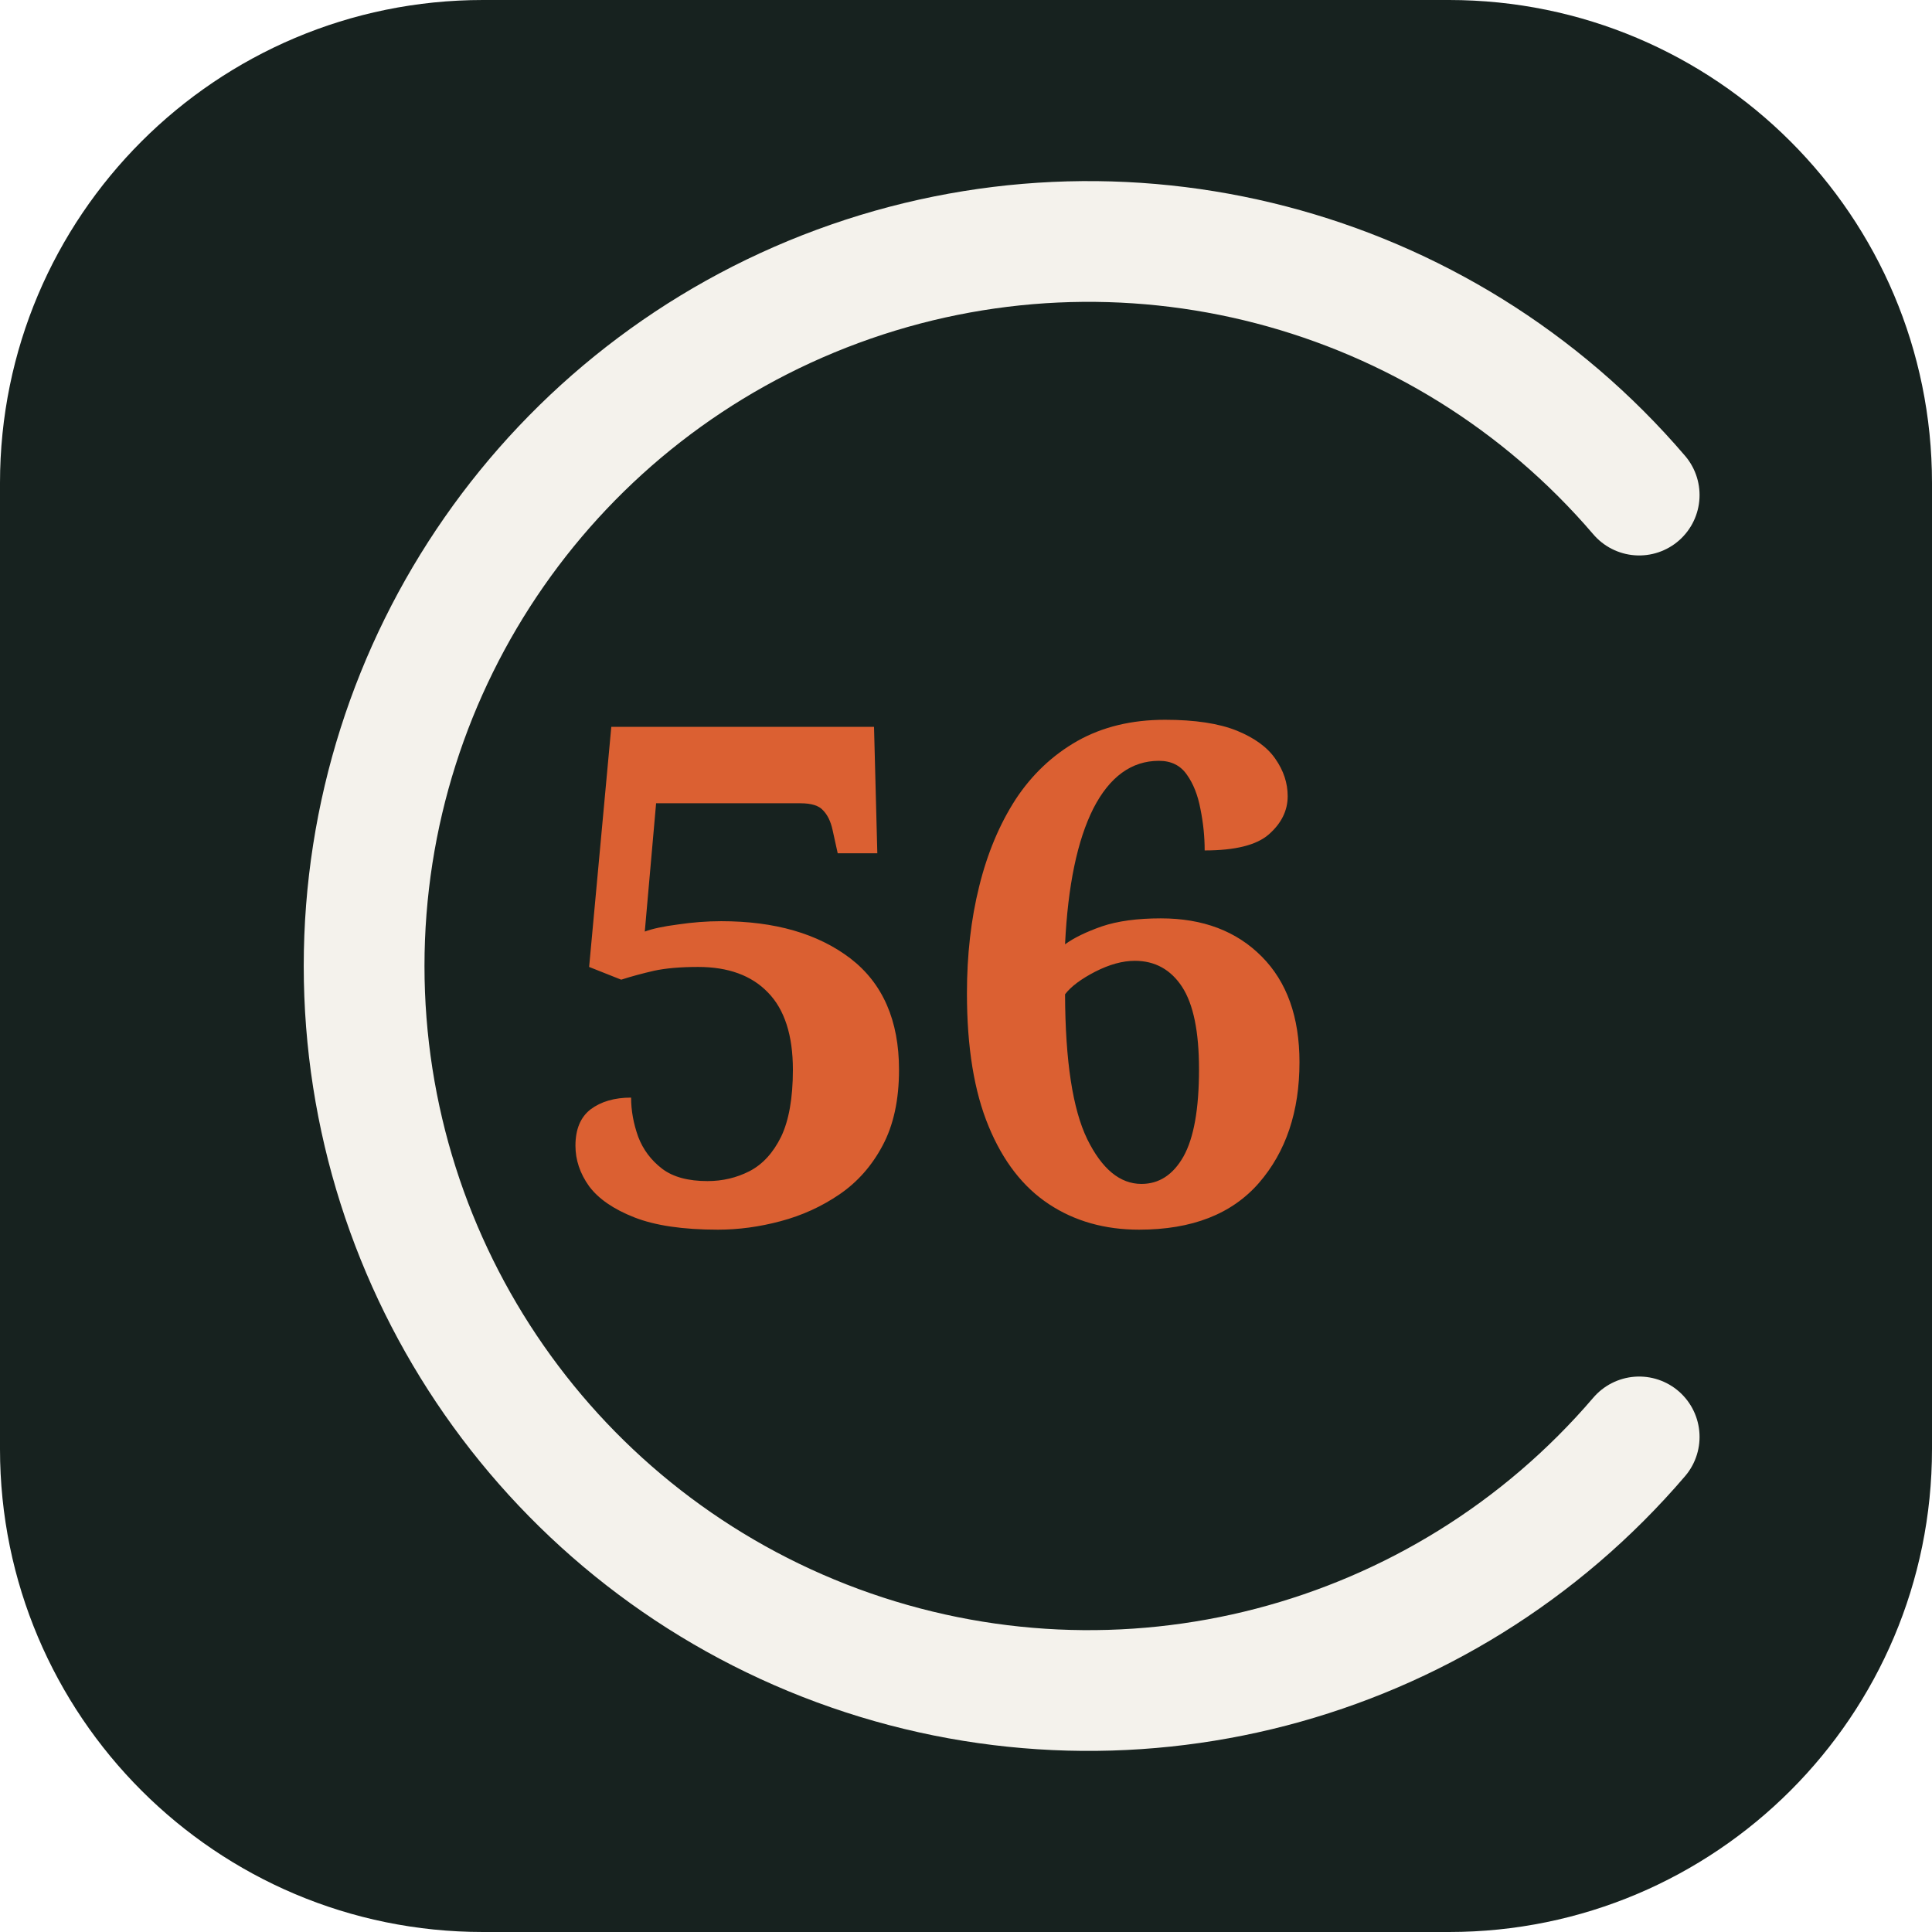
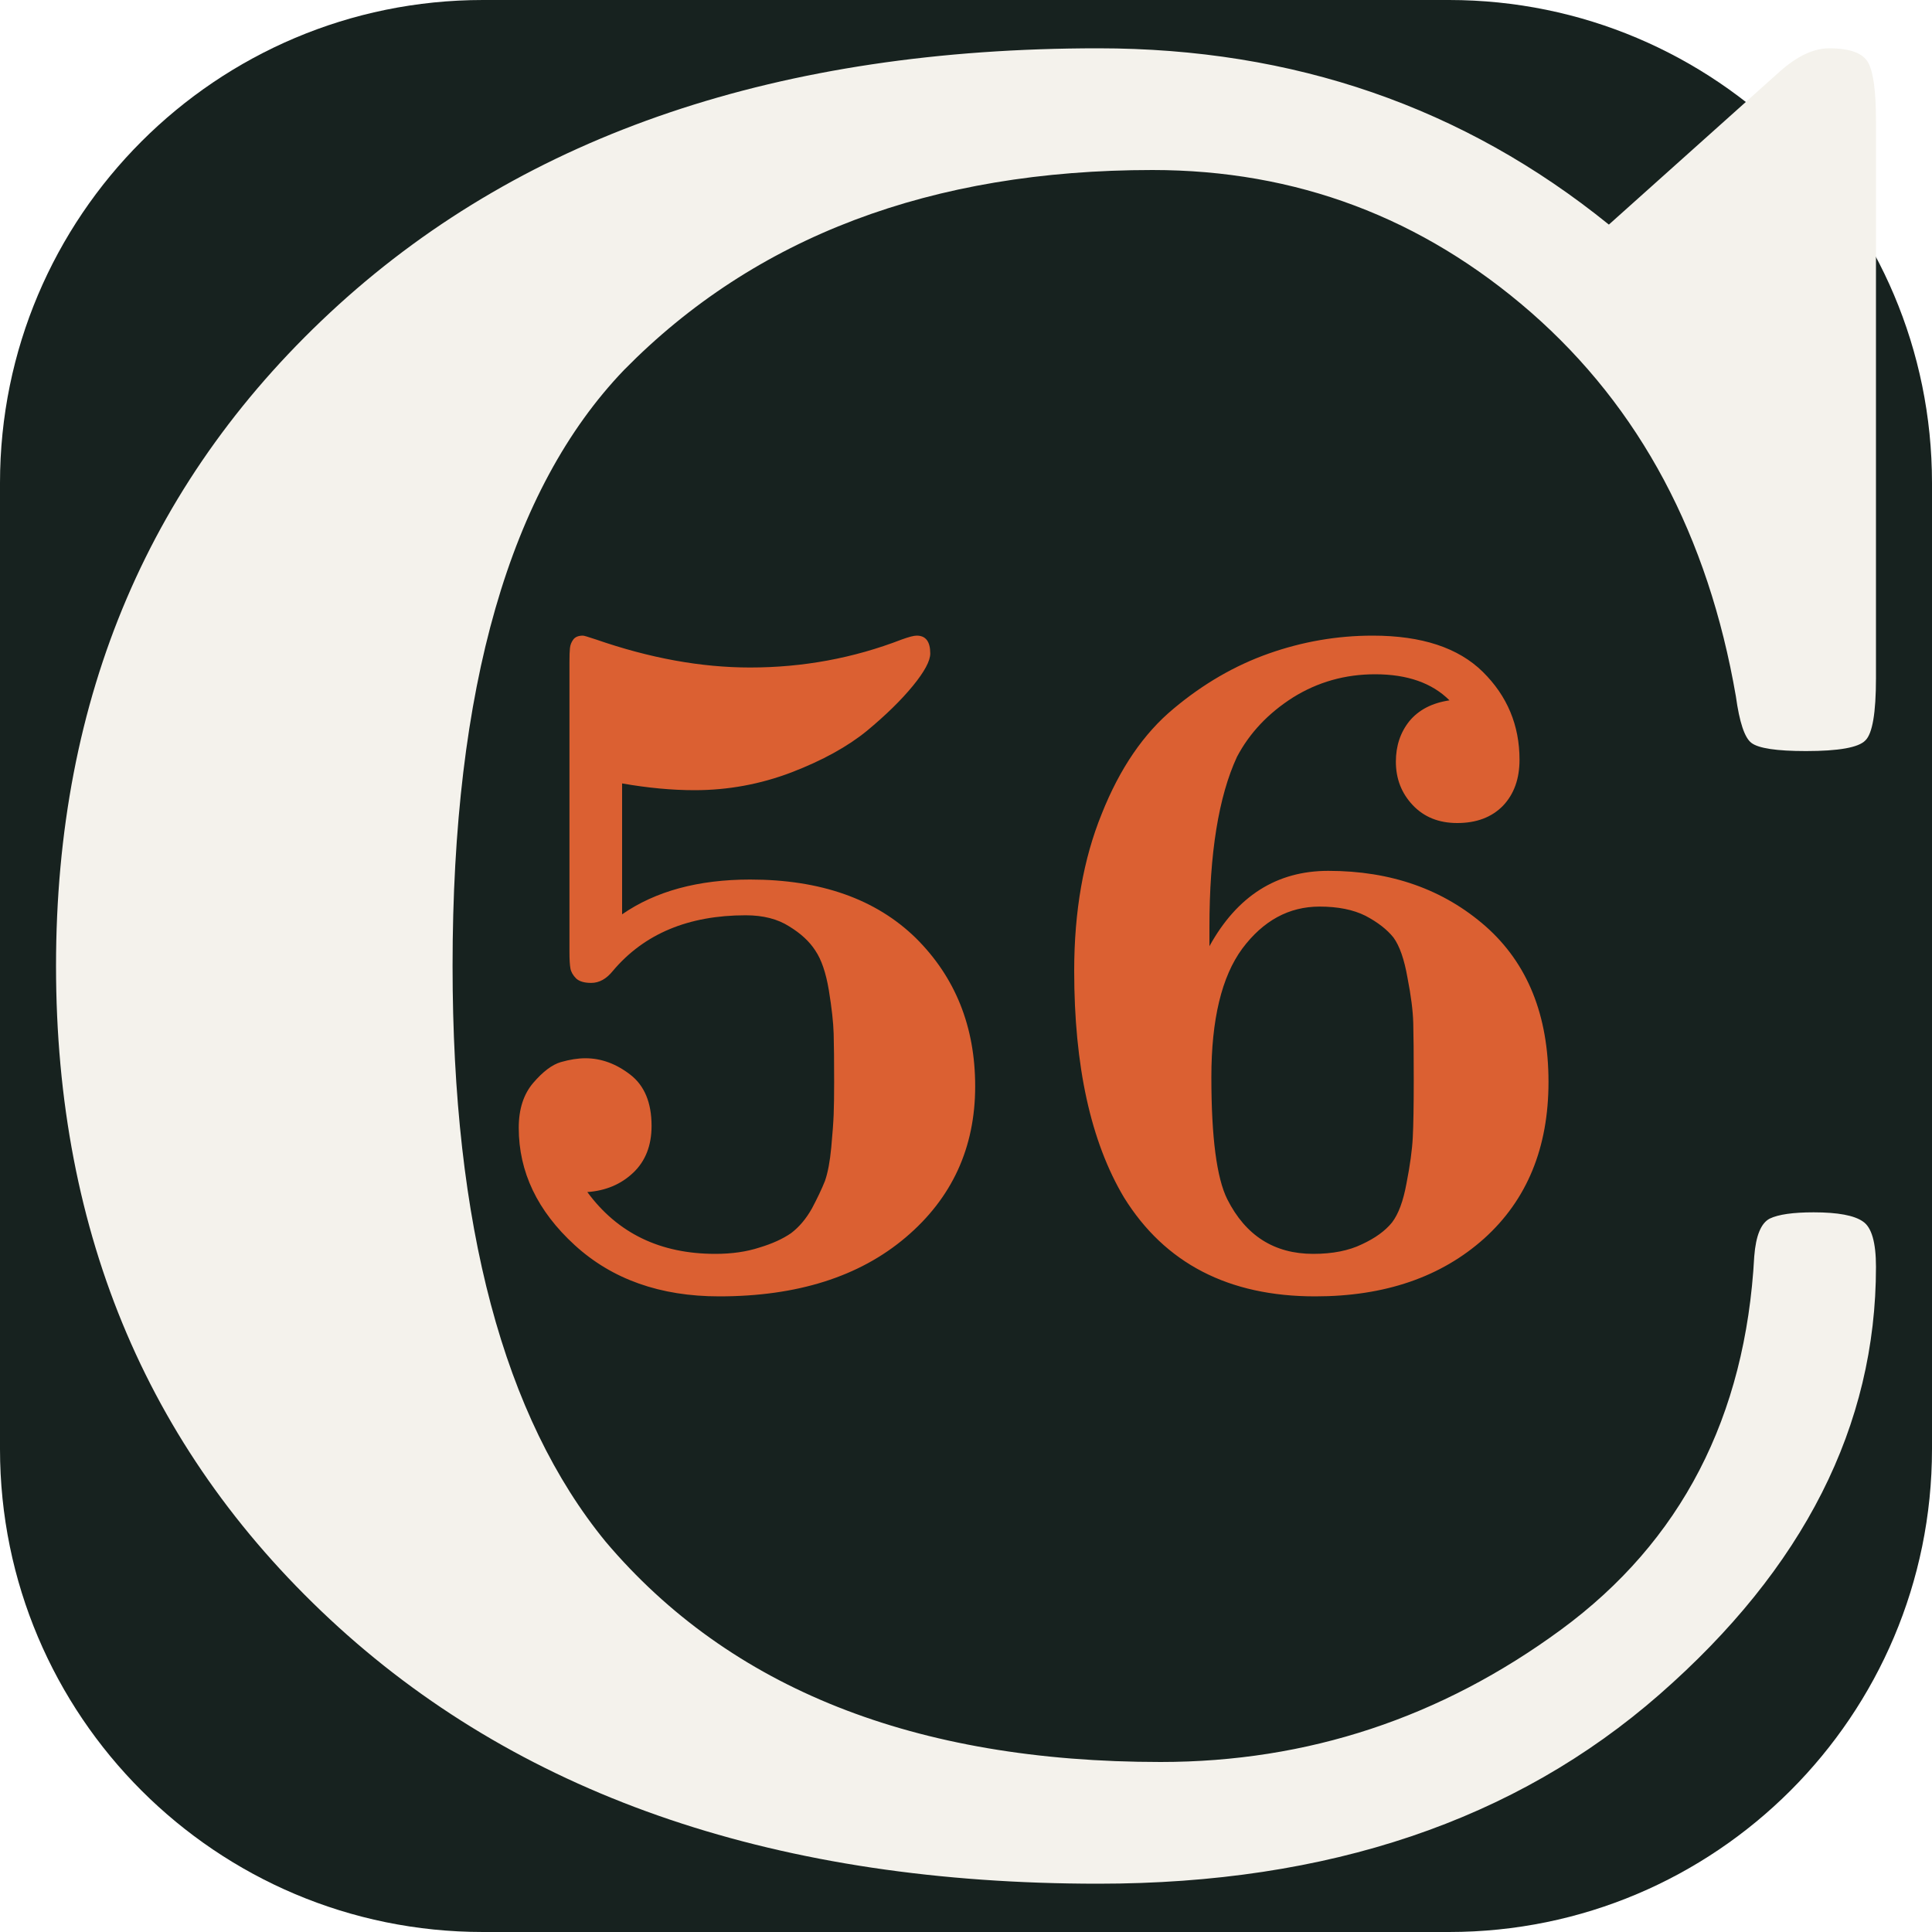
<svg xmlns="http://www.w3.org/2000/svg" viewBox="0 0 64 64">
  <rect width="64" height="64" rx="16" fill="#17221f" />
-   <path d="M54.3 16.4 A24 24 0 1 0 54.3 47.6" fill="none" stroke="#f4f2ec" stroke-width="4" stroke-linecap="round" />
-   <text x="31" y="40.5" text-anchor="middle" font-family="CMU Serif, Georgia, serif" font-size="23" font-weight="700" fill="#db6032">56</text>
+   <g transform="scale(1.6)">
+     <path d="M22.74 1.00Q28.80 1.00 33.31 4.65L36.85 1.48Q37.39 1.00 37.87 1.00Q38.52 1.00 38.68 1.30Q38.84 1.59 38.84 2.50V14.04Q38.84 15.12 38.62 15.33Q38.41 15.55 37.39 15.55Q36.48 15.55 36.26 15.38Q36.05 15.22 35.94 14.42Q35.08 9.43 31.70 6.47Q28.32 3.52 23.86 3.52Q16.99 3.52 12.92 7.66Q9.37 11.36 9.37 20.00Q9.37 28.05 12.54 31.92Q16.40 36.48 24.03 36.48Q28.59 36.48 32.32 33.74Q36.05 31.00 36.32 26.01Q36.37 25.37 36.64 25.23Q36.91 25.10 37.55 25.10Q38.30 25.10 38.57 25.29Q38.84 25.47 38.84 26.23Q38.84 31.16 34.36 35.08Q29.88 39.00 22.74 39.00Q12.86 39.00 7.01 33.69Q1.16 28.37 1.16 20.00Q1.16 11.63 7.01 6.31Q12.86 1.00 22.74 1.00Z" fill="#f4f2ec" />
+     <path d="M10.74 23.35Q10.74 22.77 11.04 22.42Q11.34 22.07 11.61 21.99Q11.89 21.91 12.12 21.91Q12.61 21.91 13.05 22.25Q13.49 22.59 13.49 23.31Q13.49 23.92 13.11 24.28Q12.73 24.64 12.16 24.68Q13.10 25.96 14.81 25.96Q15.32 25.96 15.72 25.83Q16.12 25.71 16.38 25.53Q16.63 25.34 16.81 25.02Q16.98 24.70 17.08 24.45Q17.17 24.19 17.21 23.76Q17.25 23.33 17.26 23.08Q17.27 22.83 17.27 22.40Q17.27 21.75 17.26 21.40Q17.25 21.05 17.16 20.50Q17.07 19.96 16.88 19.68Q16.70 19.40 16.34 19.18Q15.98 18.95 15.44 18.95Q13.66 18.95 12.69 20.10Q12.49 20.35 12.24 20.35Q12.03 20.35 11.93 20.26Q11.83 20.16 11.81 20.05Q11.79 19.94 11.79 19.71V13.71Q11.79 13.51 11.80 13.42Q11.81 13.32 11.87 13.24Q11.93 13.16 12.07 13.16Q12.10 13.16 12.34 13.24Q14.01 13.82 15.53 13.82Q17.17 13.82 18.67 13.24Q18.89 13.16 18.98 13.16Q19.26 13.16 19.26 13.53Q19.26 13.76 18.90 14.20Q18.54 14.64 17.95 15.13Q17.35 15.62 16.39 15.99Q15.42 16.36 14.38 16.36Q13.68 16.36 12.88 16.22V18.93Q13.92 18.21 15.53 18.21Q17.72 18.21 18.96 19.42Q20.19 20.64 20.19 22.49Q20.19 24.40 18.75 25.62Q17.31 26.84 14.89 26.84Q13.06 26.84 11.90 25.78Q10.74 24.72 10.74 23.35Z M22.24 20.10Q22.24 18.25 22.81 16.85Q23.37 15.44 24.30 14.67Q25.22 13.90 26.27 13.53Q27.32 13.16 28.42 13.16Q29.94 13.16 30.70 13.91Q31.46 14.66 31.46 15.73Q31.46 16.32 31.12 16.68Q30.77 17.04 30.17 17.04Q29.60 17.04 29.25 16.67Q28.90 16.30 28.90 15.77Q28.90 15.28 29.18 14.93Q29.47 14.58 30.01 14.50Q29.47 13.96 28.47 13.96Q27.54 13.96 26.77 14.44Q26.00 14.93 25.61 15.67Q25.04 16.90 25.04 19.20V19.59Q25.90 18.03 27.50 18.03Q29.45 18.03 30.76 19.18Q32.06 20.33 32.06 22.40Q32.06 24.44 30.73 25.64Q29.39 26.84 27.23 26.84Q24.54 26.84 23.27 24.79Q22.24 23.06 22.24 20.10ZM25.08 22.30Q25.08 24.17 25.41 24.83Q25.98 25.96 27.19 25.96Q27.79 25.96 28.20 25.76Q28.61 25.57 28.82 25.31Q29.02 25.05 29.12 24.50Q29.23 23.94 29.25 23.55Q29.27 23.16 29.27 22.36Q29.27 21.56 29.26 21.18Q29.25 20.80 29.14 20.24Q29.04 19.67 28.85 19.41Q28.65 19.16 28.27 18.96Q27.89 18.77 27.32 18.77Q26.37 18.77 25.72 19.64Q25.08 20.51 25.08 22.30Z" fill="#db6032" />
+   </g>
</svg>
